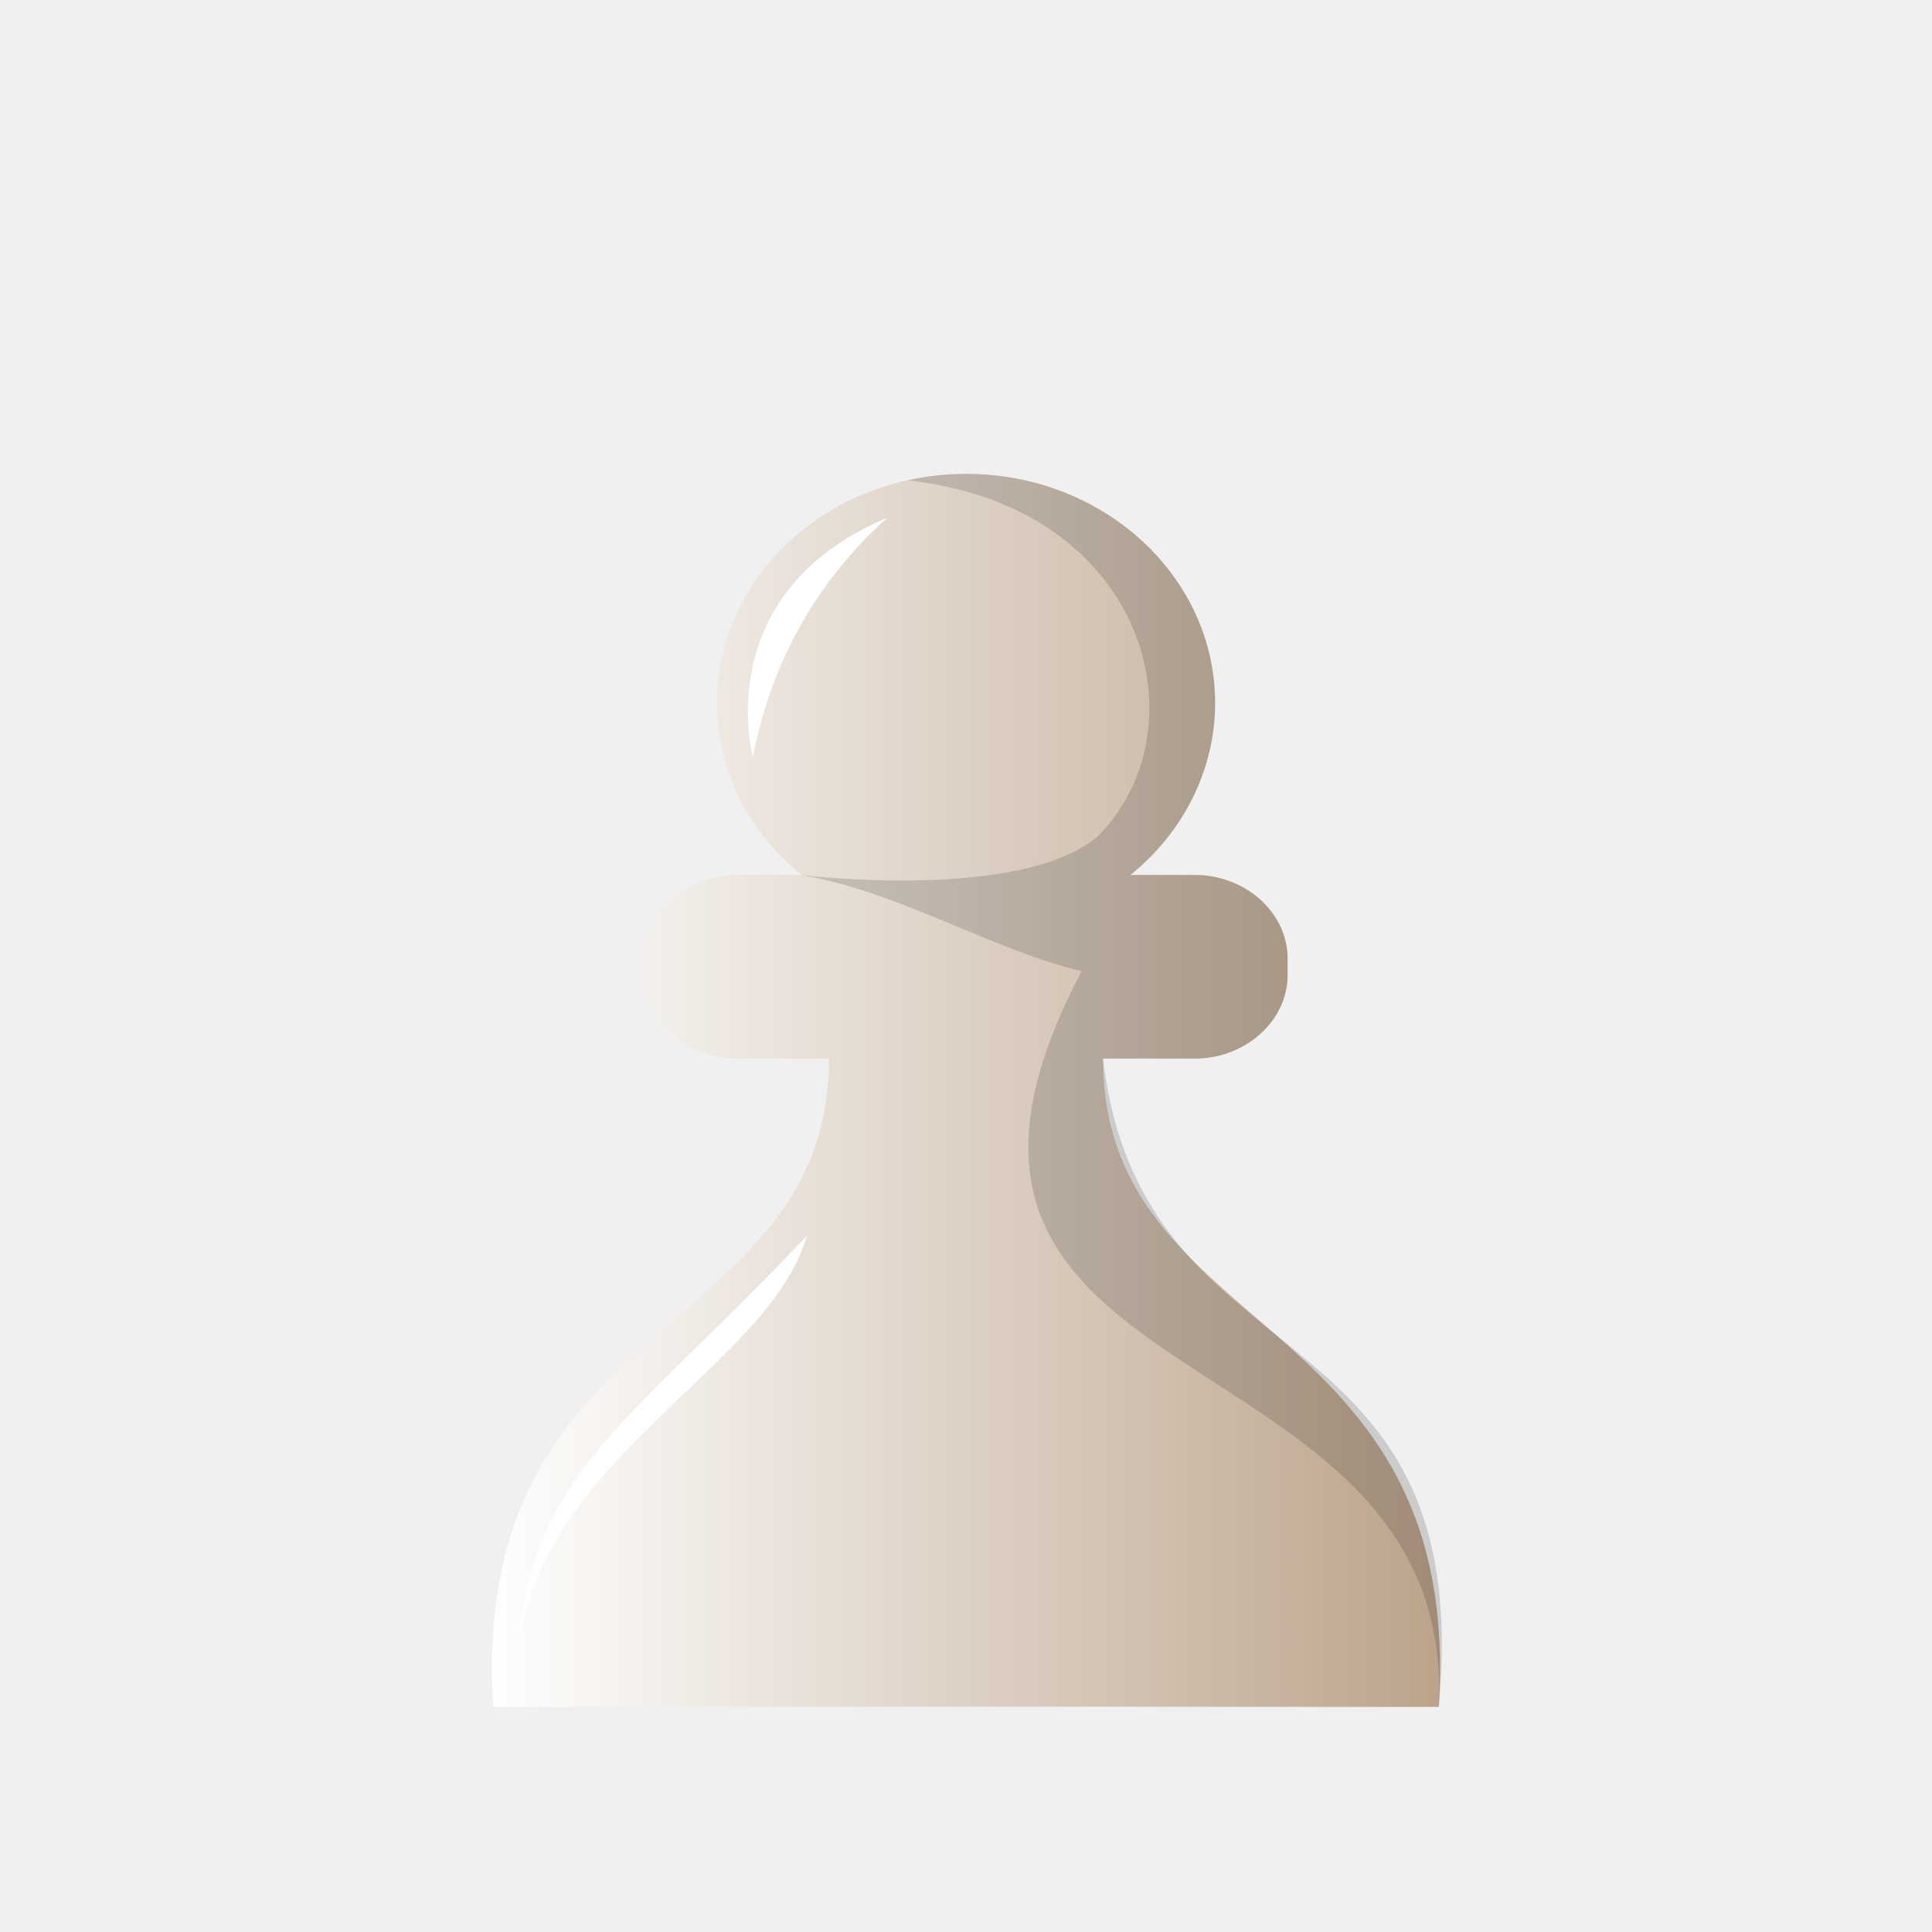
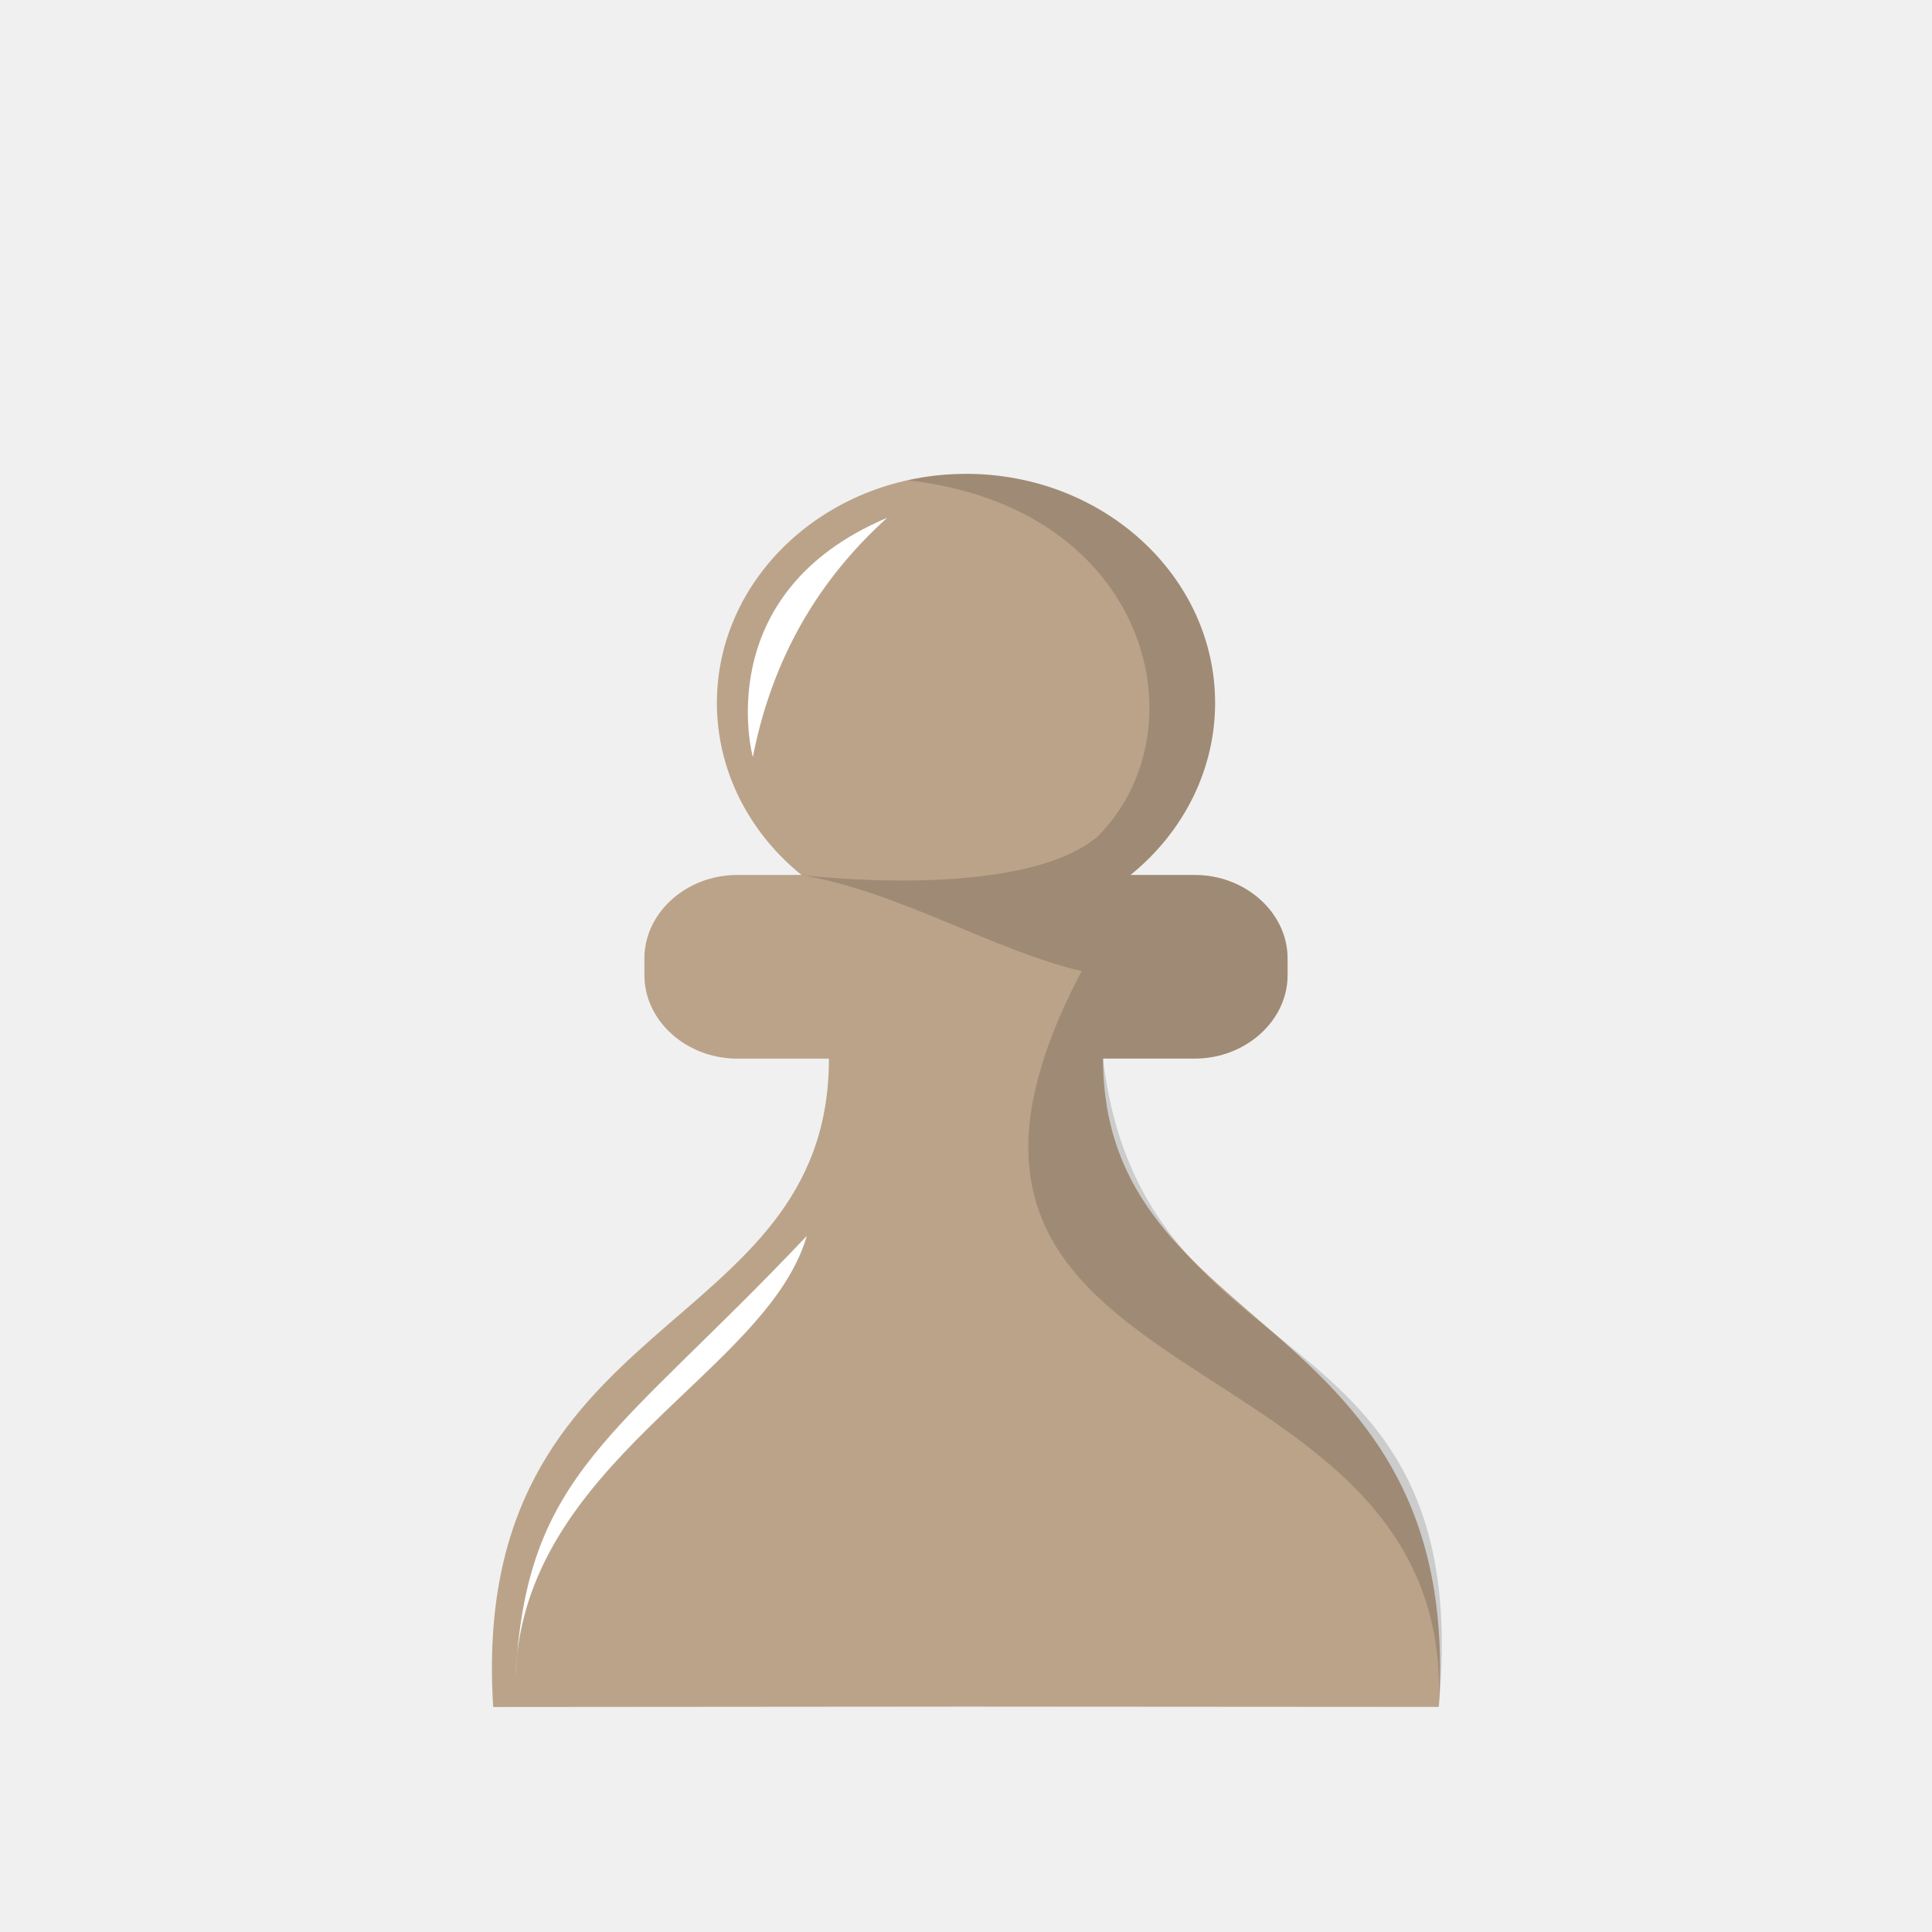
<svg xmlns="http://www.w3.org/2000/svg" width="50mm" height="50mm" fill-rule="evenodd" clip-rule="evenodd" image-rendering="optimizeQuality" shape-rendering="geometricPrecision" text-rendering="geometricPrecision" viewBox="0 0 50 50">
-   <defs>
-     <linearGradient id="a" x1="-639.4" x2="-612.91" y1="-465.15" y2="-465.15" gradientTransform="matrix(.94331 0 0 1 615.66 493.37)" gradientUnits="userSpaceOnUse">
-       <stop offset="0" stop-color="#fff" />
-       <stop offset="1" stop-color="#bba38a" />
-     </linearGradient>
-   </defs>
-   <path fill="url(#a)" d="M25 12.264c-3.56 0-6.447 2.655-6.447 5.93 0 1.705.799 3.326 2.19 4.45h-1.666c-1.312 0-2.4.978-2.4 2.158v.438c0 1.18 1.088 2.157 2.4 2.157h2.376c0 7.293-9.342 6.457-8.689 16.78L25 44.167l12.236.008c.653-10.323-8.689-9.486-8.689-16.779h2.376c1.312 0 2.4-.978 2.4-2.157v-.438c0-1.18-1.087-2.157-2.4-2.157h-1.666c1.391-1.125 2.19-2.747 2.19-4.45 0-3.276-2.886-5.93-6.446-5.931z" />
+   <path fill="#bba38a" d="M25 12.264c-3.56 0-6.447 2.655-6.447 5.93 0 1.705.799 3.326 2.19 4.45h-1.666c-1.312 0-2.4.978-2.4 2.158v.438c0 1.18 1.088 2.157 2.4 2.157h2.376c0 7.293-9.342 6.457-8.689 16.78L25 44.167l12.236.008c.653-10.323-8.689-9.486-8.689-16.779h2.376c1.312 0 2.4-.978 2.4-2.157v-.438c0-1.18-1.087-2.157-2.4-2.157h-1.666c1.391-1.125 2.19-2.747 2.19-4.45 0-3.276-2.886-5.93-6.446-5.931z" />
  <path d="M24.999 12.264c-.521 0-1.028.058-1.513.166 6.257.692 7.675 6.466 4.917 9.222-2.016 1.69-7.662.993-7.662.993 2.56.443 4.97 1.954 7.252 2.488-6.033 11.435 9.7 9.026 9.242 19.043.995-10.592-7.673-8.148-8.689-16.78h2.377c1.312 0 2.398-.977 2.398-2.156v-.438c0-1.18-1.086-2.158-2.398-2.158h-1.667c1.391-1.125 2.191-2.746 2.19-4.449 0-3.276-2.886-5.932-6.447-5.932z" opacity=".15" />
  <path fill="#fff" d="M22.959 13.401c-1.77 1.602-2.968 3.612-3.476 6.19 0 0-1.16-4.235 3.476-6.19m-9.617 30.018c.273-5.321 2.572-6.184 7.538-11.434-1.03 3.566-7.387 5.868-7.538 11.434" />
</svg>
